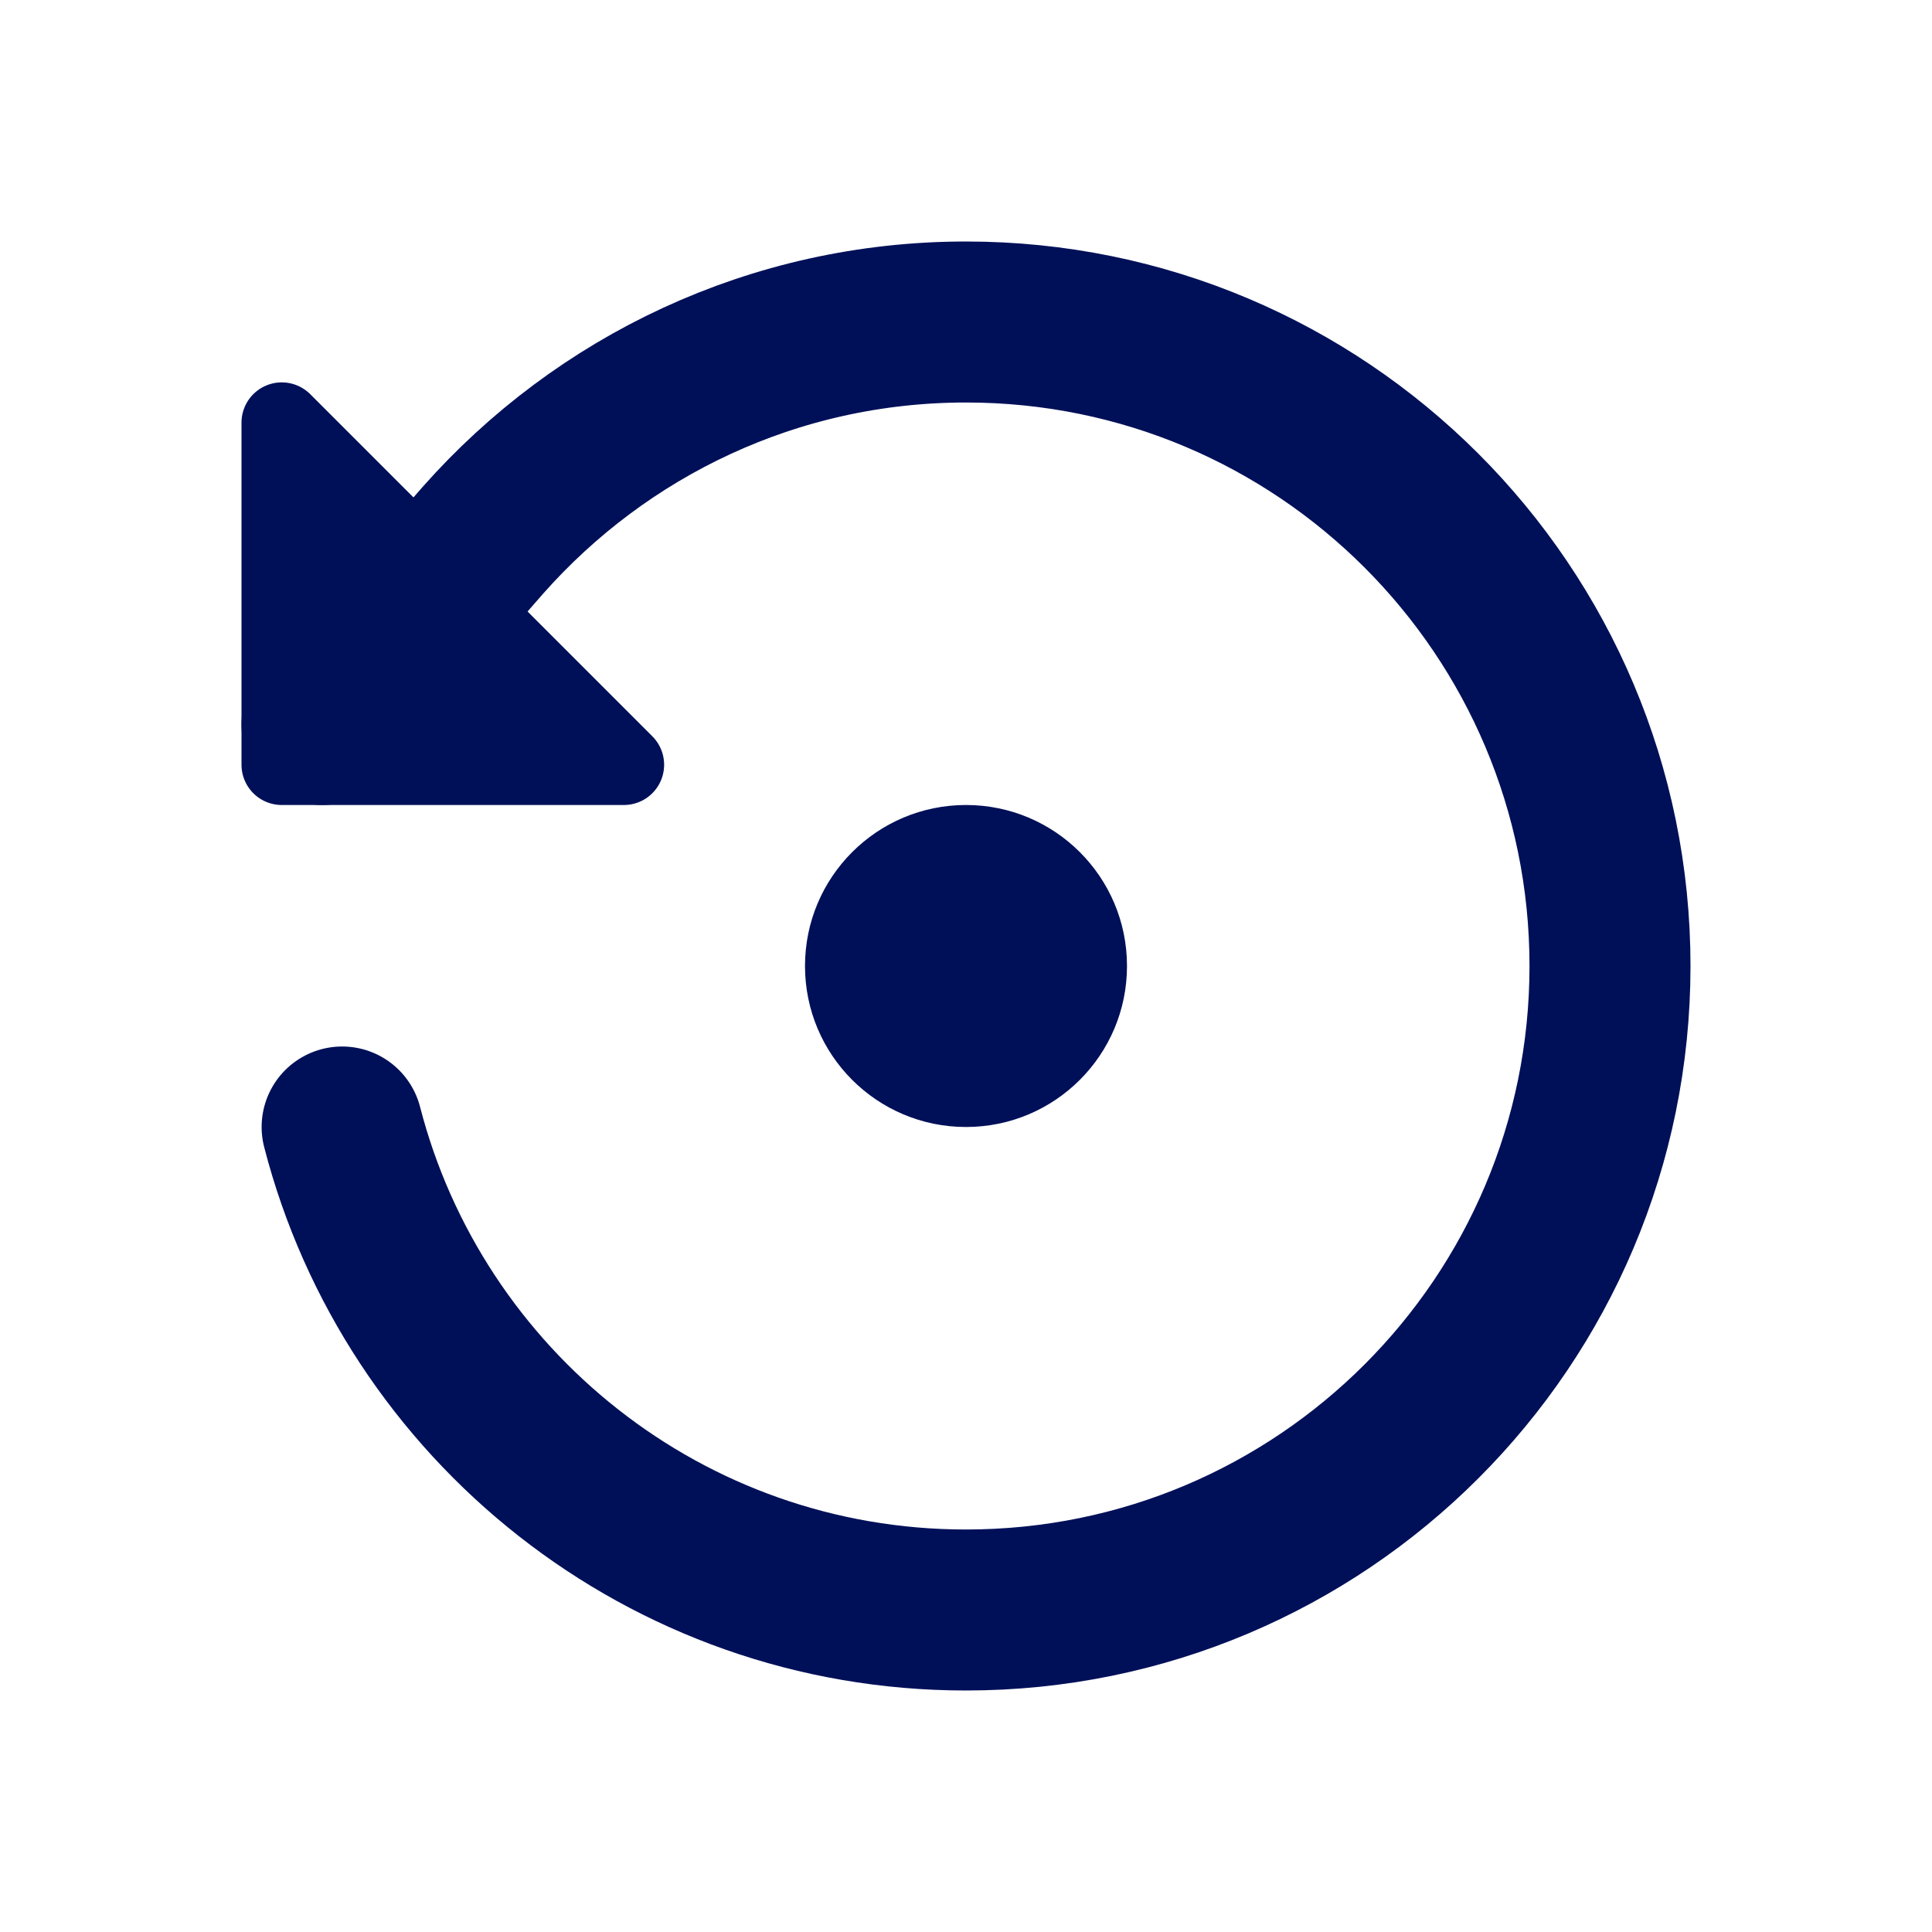
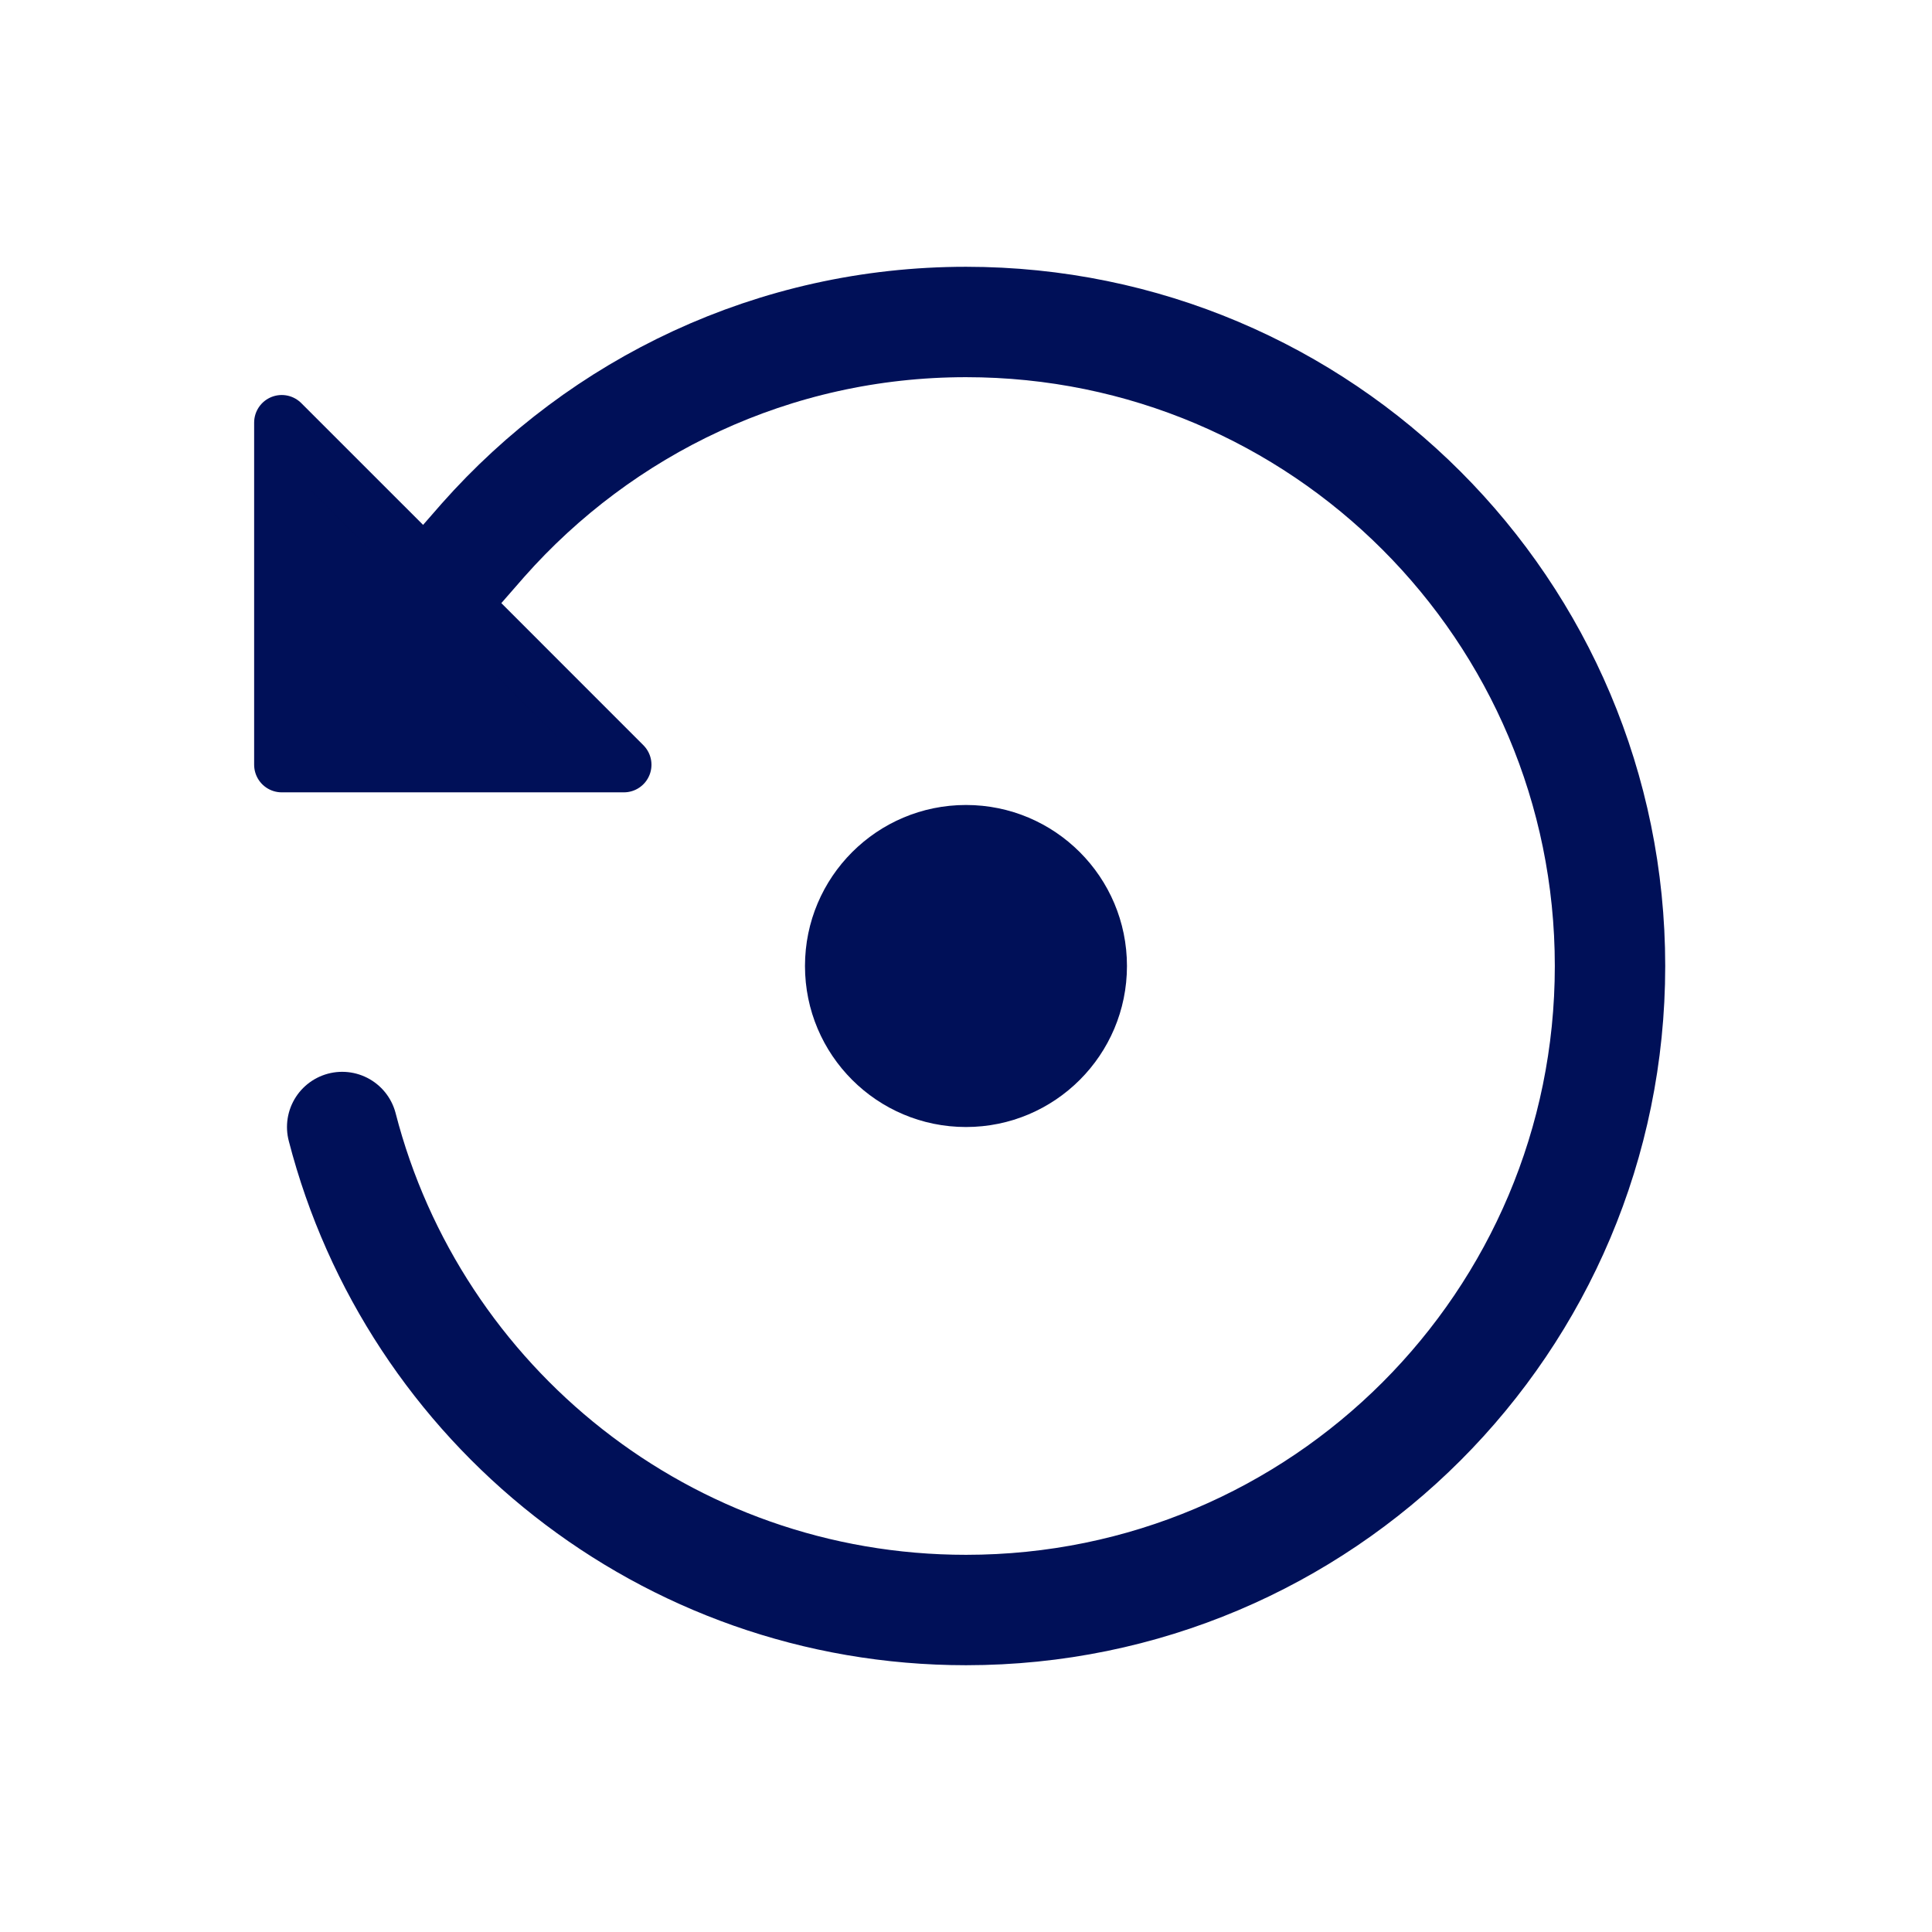
- <svg xmlns="http://www.w3.org/2000/svg" width="24" height="24" viewBox="0 0 24 24" fill="none">
-   <path d="M12 14C13.105 14 14 13.105 14 12C14 10.895 13.105 10 12 10C10.895 10 10 10.895 10 12C10 13.105 10.895 14 12 14Z" fill="#001058" style="fill:#001058;fill:color(display-p3 0 0.063 0.345);fill-opacity:1;" />
-   <path d="M4.25 14C5.14 17.45 8.27 20 12 20C16.42 20 20 16.42 20 12C20 7.58 16.42 4 12 4C9.61 4 7.47 5.05 6 6.71L4 9" stroke="#001058" style="stroke:#001058;stroke:color(display-p3 0 0.063 0.345);stroke-opacity:1;" stroke-width="2" stroke-linecap="round" stroke-linejoin="round" />
-   <path d="M5.63 7.38L3.5 5.25V9.5H7.75L5.63 7.38Z" fill="#001058" stroke="#001058" style="fill:#001058;fill:color(display-p3 0 0.063 0.345);fill-opacity:1;stroke:#001058;stroke:color(display-p3 0 0.063 0.345);stroke-opacity:1;" stroke-linecap="round" stroke-linejoin="round" />
+ <svg xmlns="http://www.w3.org/2000/svg" width="35" height="35" viewBox="0 0 35 35" fill="none">
+   <path d="M17.5 20.417C19.11 20.417 20.416 19.111 20.416 17.5C20.416 15.889 19.11 14.583 17.5 14.583C15.889 14.583 14.583 15.889 14.583 17.5C14.583 19.111 15.889 20.417 17.5 20.417Z" fill="#001058" />
+   <path d="M6.199 20.417C7.496 25.448 12.061 29.167 17.501 29.167C23.947 29.167 29.167 23.946 29.167 17.5C29.167 11.054 23.947 5.833 17.501 5.833C14.015 5.833 10.894 7.365 8.751 9.785L5.834 13.125" stroke="#001058" stroke-width="2" stroke-linecap="round" stroke-linejoin="round" />
+   <path d="M8.211 10.762L5.104 7.656V13.854H11.302L8.211 10.762Z" fill="#001058" stroke="#001058" stroke-linecap="round" stroke-linejoin="round" />
</svg>
